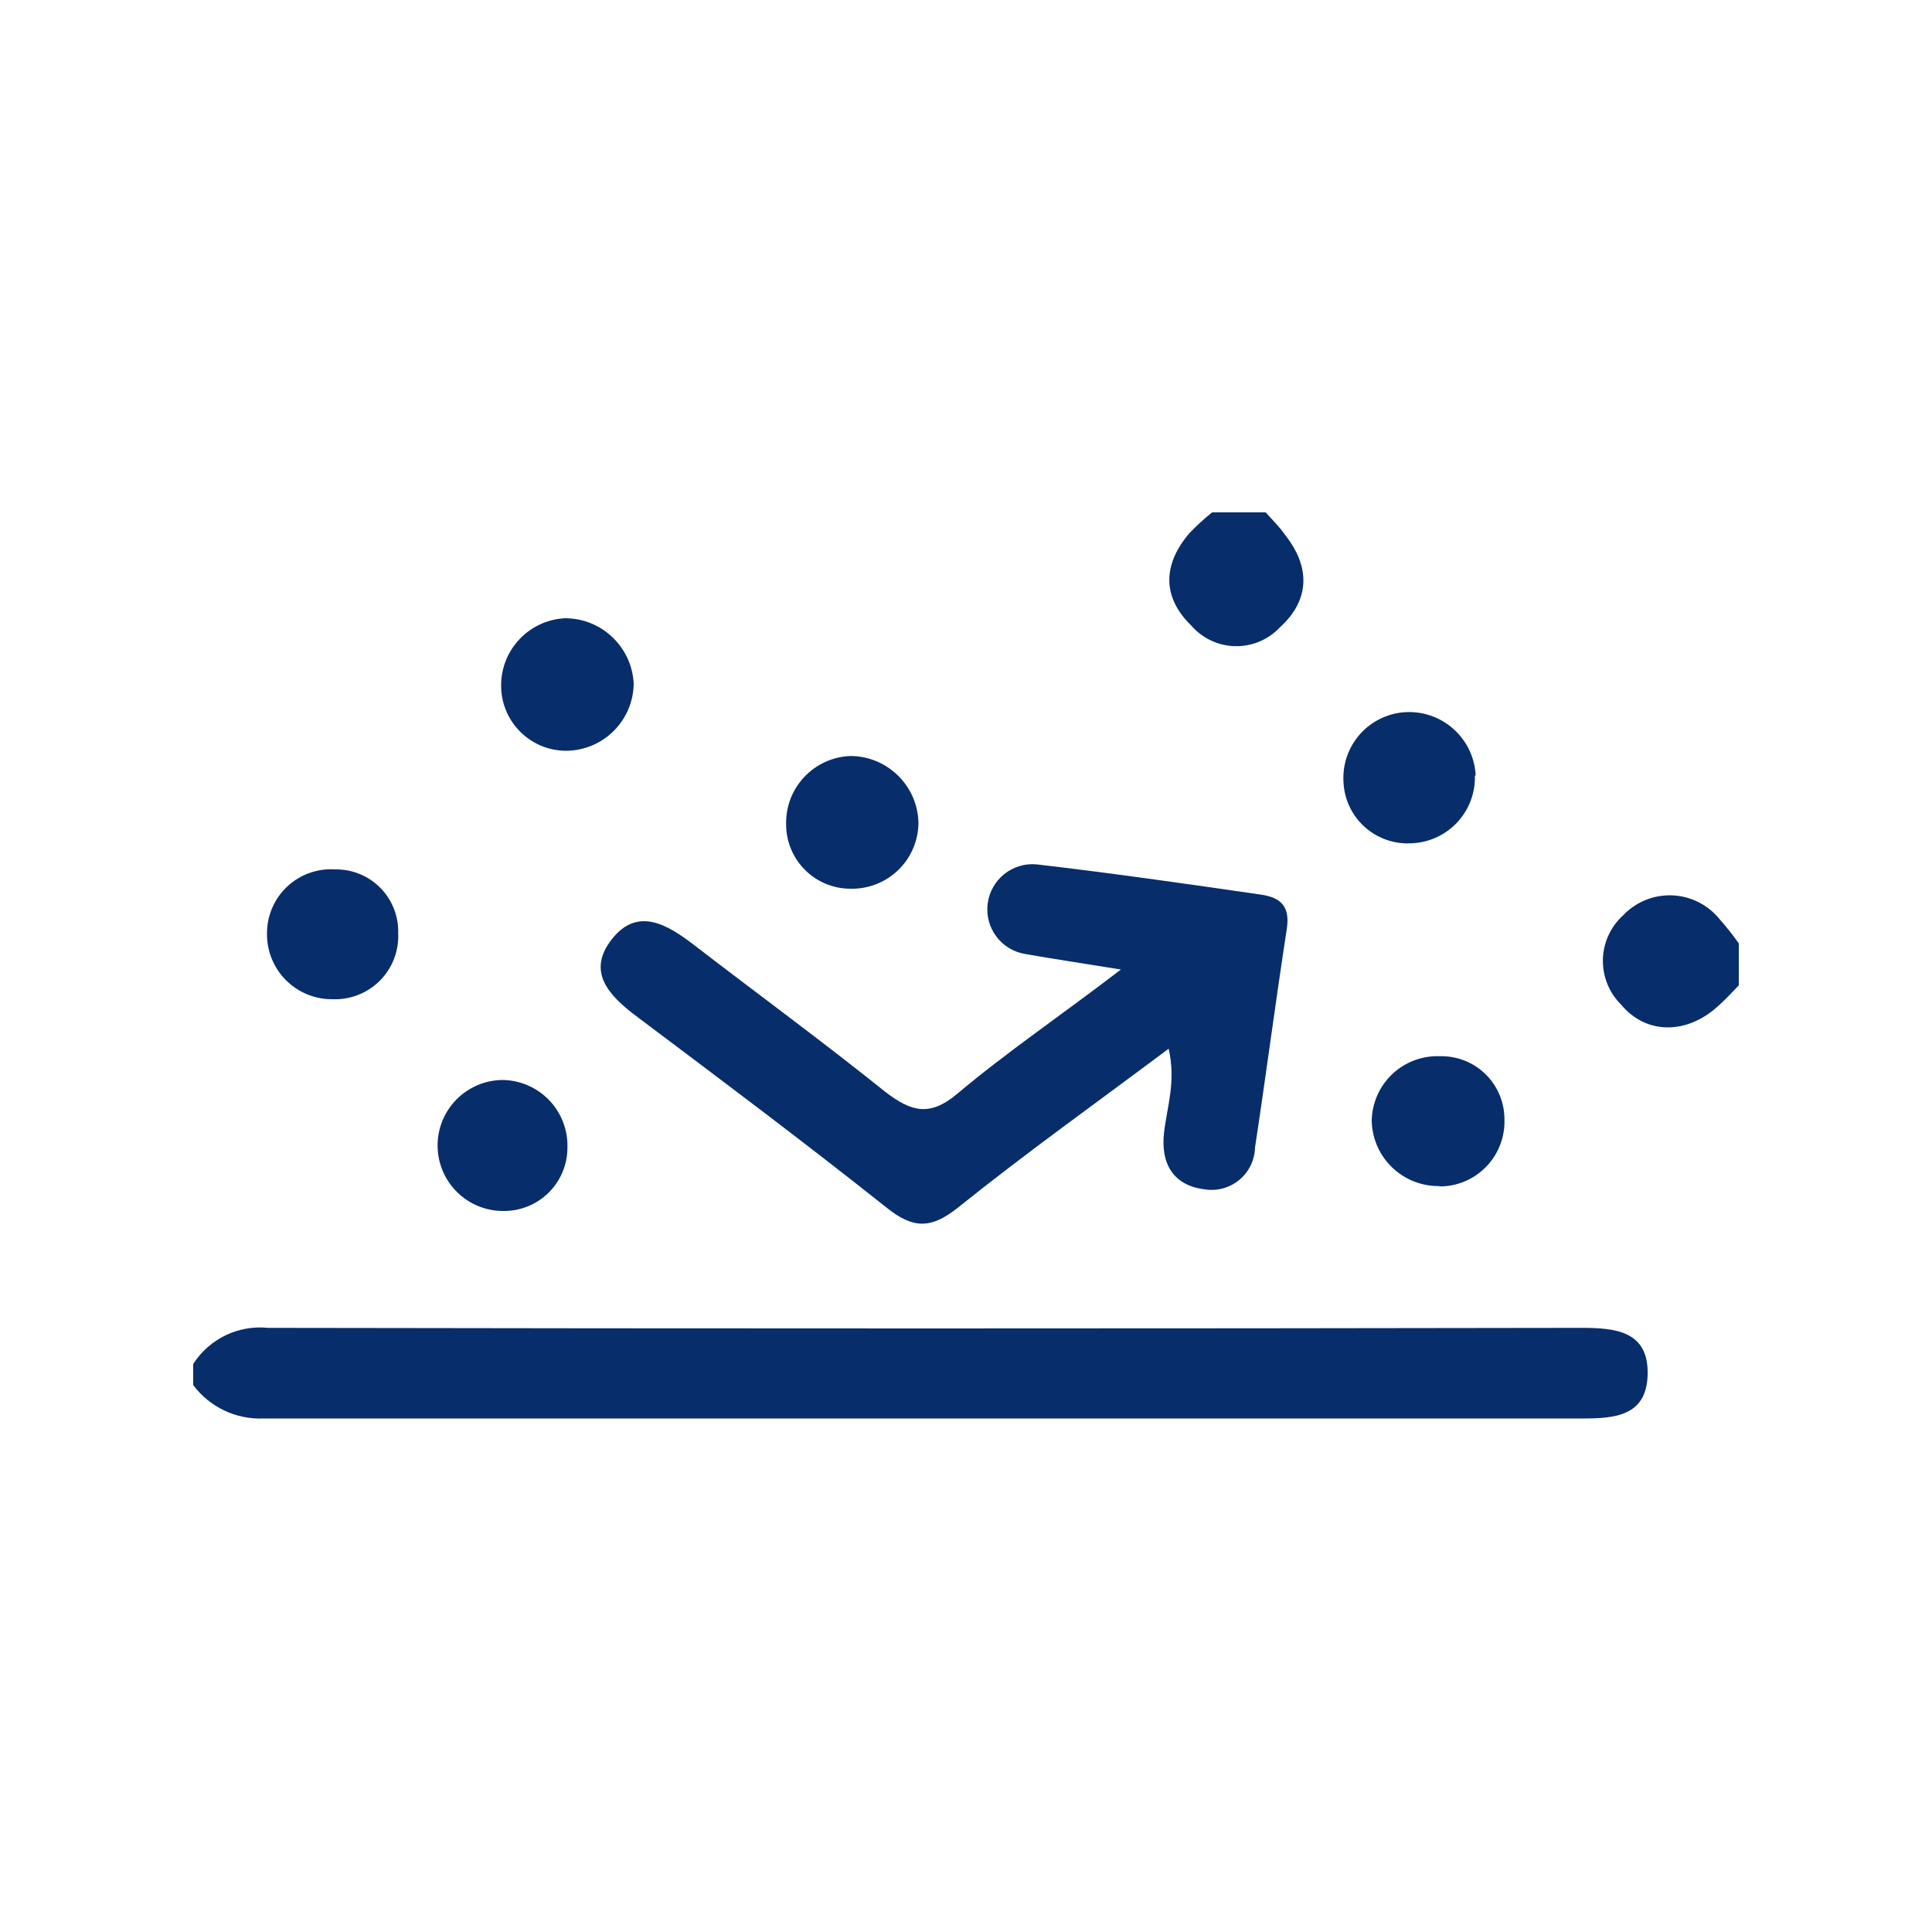
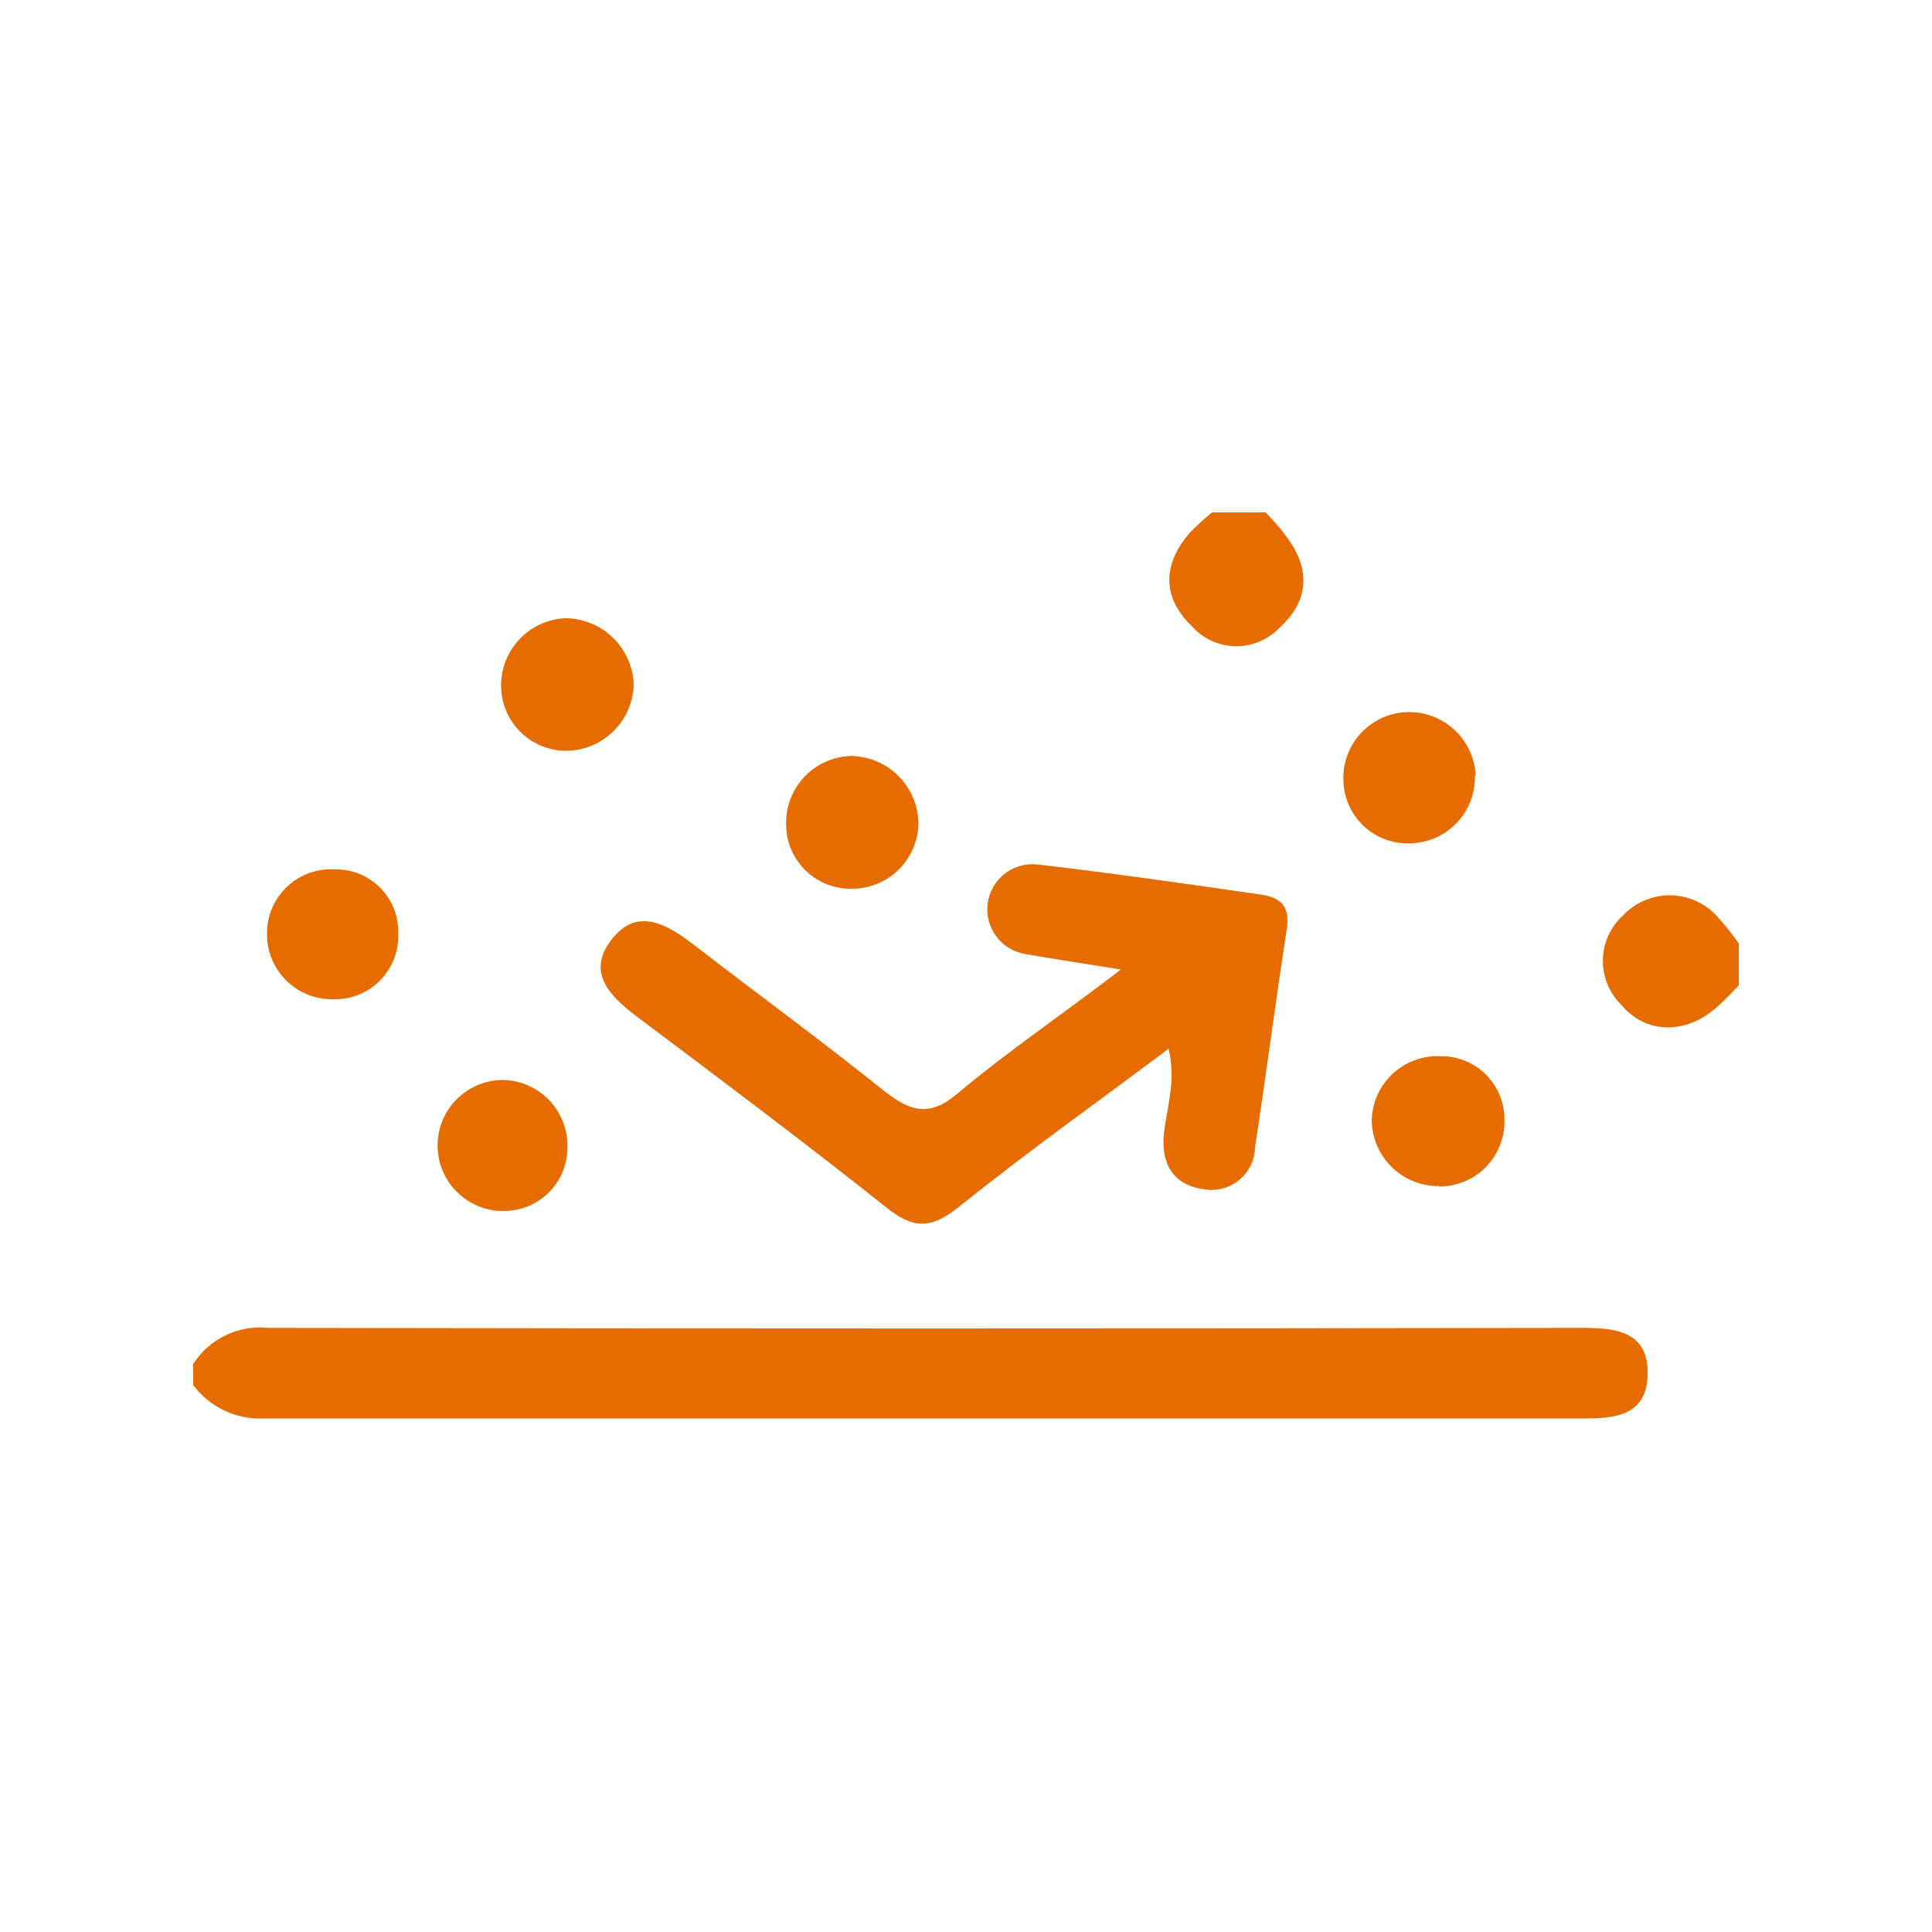
<svg xmlns="http://www.w3.org/2000/svg" id="Layer_2" data-name="Layer 2" viewBox="0 0 100 100">
  <g id="Layer_1-2" data-name="Layer 1-2">
-     <path d="M10,70.6a4.11,4.11,0,0,1,3.88-1.87q34,.06,68,0c1.75,0,3.48.17,3.4,2.46-.07,2.1-1.7,2.23-3.35,2.23q-34.14,0-68.28,0A4.32,4.32,0,0,1,10,71.69V70.6Z" style="fill:#072d6b" />
-     <path d="M90,51c-.36.37-.71.76-1.1,1.1-1.62,1.46-3.71,1.45-5-.11A3.18,3.18,0,0,1,84,47.39a3.32,3.32,0,0,1,5,.18,15,15,0,0,1,1,1.26Z" style="fill:#072d6b" />
-     <path d="M65.51,26.52c.35.39.72.75,1,1.16,1.33,1.67,1.29,3.38-.26,4.79a3.09,3.09,0,0,1-4.59-.09c-1.53-1.49-1.47-3.18-.09-4.79a11.88,11.88,0,0,1,1.17-1.07Z" style="fill:#072d6b" />
-     <path d="M58,50.18c-2.09-.34-3.51-.55-4.93-.8a2.34,2.34,0,0,1,.59-4.64c3.86.45,7.71,1,11.57,1.56,1.12.15,1.55.66,1.37,1.81-.58,3.76-1.07,7.53-1.64,11.28a2.25,2.25,0,0,1-2.61,2.17c-1.63-.2-2.28-1.34-2.1-2.93.15-1.33.63-2.63.24-4.35-3.74,2.8-7.4,5.41-10.9,8.22-1.4,1.12-2.33,1.11-3.71,0-4.25-3.38-8.6-6.64-12.94-9.9-1.45-1.09-2.59-2.32-1.26-4s2.87-.74,4.24.31c3.3,2.54,6.66,5,9.91,7.61,1.31,1,2.27,1.31,3.71.1,2.54-2.14,5.29-4,8.47-6.43Z" style="fill:#072d6b" />
-     <path d="M47.54,42.6A3.44,3.44,0,0,1,44,46a3.33,3.33,0,0,1-3.31-3.31,3.46,3.46,0,0,1,3.35-3.56A3.54,3.54,0,0,1,47.54,42.6Z" style="fill:#072d6b" />
-     <path d="M29.25,32a3.56,3.56,0,0,1,3.55,3.39,3.52,3.52,0,0,1-3.47,3.47,3.37,3.37,0,0,1-3.39-3.26A3.48,3.48,0,0,1,29.25,32Z" style="fill:#072d6b" />
-     <path d="M74.51,61.39A3.45,3.45,0,0,1,71,58a3.4,3.4,0,0,1,3.54-3.33,3.26,3.26,0,0,1,3.33,3.26,3.36,3.36,0,0,1-3.38,3.48Z" style="fill:#072d6b" />
-     <path d="M26,55.9a3.4,3.4,0,0,1,3.37,3.51,3.28,3.28,0,0,1-3.33,3.27,3.39,3.39,0,1,1,0-6.78Z" style="fill:#072d6b" />
-     <path d="M76.34,40.14A3.41,3.41,0,0,1,73,43.65a3.32,3.32,0,0,1-3.46-3.15,3.41,3.41,0,0,1,3.23-3.64,3.45,3.45,0,0,1,3.61,3.28Z" style="fill:#072d6b" />
-     <path d="M17.22,51.72a3.36,3.36,0,0,1-3.4-3.44A3.31,3.31,0,0,1,17.35,45a3.21,3.21,0,0,1,3.26,3.29A3.27,3.27,0,0,1,17.22,51.72Z" style="fill:#072d6b" />
+     <path d="M10,70.6a4.11,4.11,0,0,1,3.88-1.87q34,.06,68,0c1.75,0,3.48.17,3.4,2.46-.07,2.1-1.7,2.23-3.35,2.23q-34.14,0-68.28,0A4.32,4.32,0,0,1,10,71.69V70.6Z" style="fill:#E66C00" />
+     <path d="M90,51c-.36.37-.71.76-1.1,1.1-1.62,1.46-3.71,1.45-5-.11A3.18,3.18,0,0,1,84,47.39a3.32,3.32,0,0,1,5,.18,15,15,0,0,1,1,1.26Z" style="fill:#E66C00" />
+     <path d="M65.51,26.52c.35.39.72.75,1,1.16,1.33,1.67,1.29,3.38-.26,4.79a3.09,3.09,0,0,1-4.59-.09c-1.53-1.49-1.47-3.18-.09-4.79a11.88,11.88,0,0,1,1.17-1.07Z" style="fill:#E66C00" />
+     <path d="M58,50.18c-2.09-.34-3.51-.55-4.93-.8a2.34,2.34,0,0,1,.59-4.64c3.86.45,7.71,1,11.57,1.56,1.12.15,1.55.66,1.37,1.81-.58,3.76-1.07,7.53-1.64,11.28a2.25,2.25,0,0,1-2.61,2.17c-1.63-.2-2.28-1.34-2.1-2.93.15-1.33.63-2.63.24-4.35-3.74,2.8-7.4,5.41-10.9,8.22-1.4,1.12-2.33,1.11-3.71,0-4.25-3.38-8.6-6.64-12.94-9.9-1.45-1.09-2.59-2.32-1.26-4s2.87-.74,4.24.31c3.3,2.54,6.66,5,9.91,7.61,1.31,1,2.27,1.31,3.71.1,2.54-2.14,5.29-4,8.47-6.43Z" style="fill:#E66C00" />
+     <path d="M47.54,42.6A3.44,3.44,0,0,1,44,46a3.33,3.33,0,0,1-3.31-3.31,3.46,3.46,0,0,1,3.35-3.56A3.54,3.54,0,0,1,47.54,42.6Z" style="fill:#E66C00" />
+     <path d="M29.25,32a3.56,3.56,0,0,1,3.55,3.39,3.52,3.52,0,0,1-3.47,3.47,3.37,3.37,0,0,1-3.39-3.26A3.48,3.48,0,0,1,29.25,32Z" style="fill:#E66C00" />
+     <path d="M74.51,61.39A3.45,3.45,0,0,1,71,58a3.4,3.4,0,0,1,3.54-3.33,3.26,3.26,0,0,1,3.33,3.26,3.36,3.36,0,0,1-3.38,3.48Z" style="fill:#E66C00" />
+     <path d="M26,55.9a3.4,3.4,0,0,1,3.37,3.51,3.28,3.28,0,0,1-3.33,3.27,3.39,3.39,0,1,1,0-6.78Z" style="fill:#E66C00" />
+     <path d="M76.34,40.14A3.41,3.41,0,0,1,73,43.65a3.32,3.32,0,0,1-3.46-3.15,3.41,3.41,0,0,1,3.23-3.64,3.45,3.45,0,0,1,3.61,3.28Z" style="fill:#E66C00" />
+     <path d="M17.22,51.72a3.36,3.36,0,0,1-3.4-3.44A3.31,3.31,0,0,1,17.35,45a3.21,3.21,0,0,1,3.26,3.29A3.27,3.27,0,0,1,17.22,51.72Z" style="fill:#E66C00" />
  </g>
</svg>
